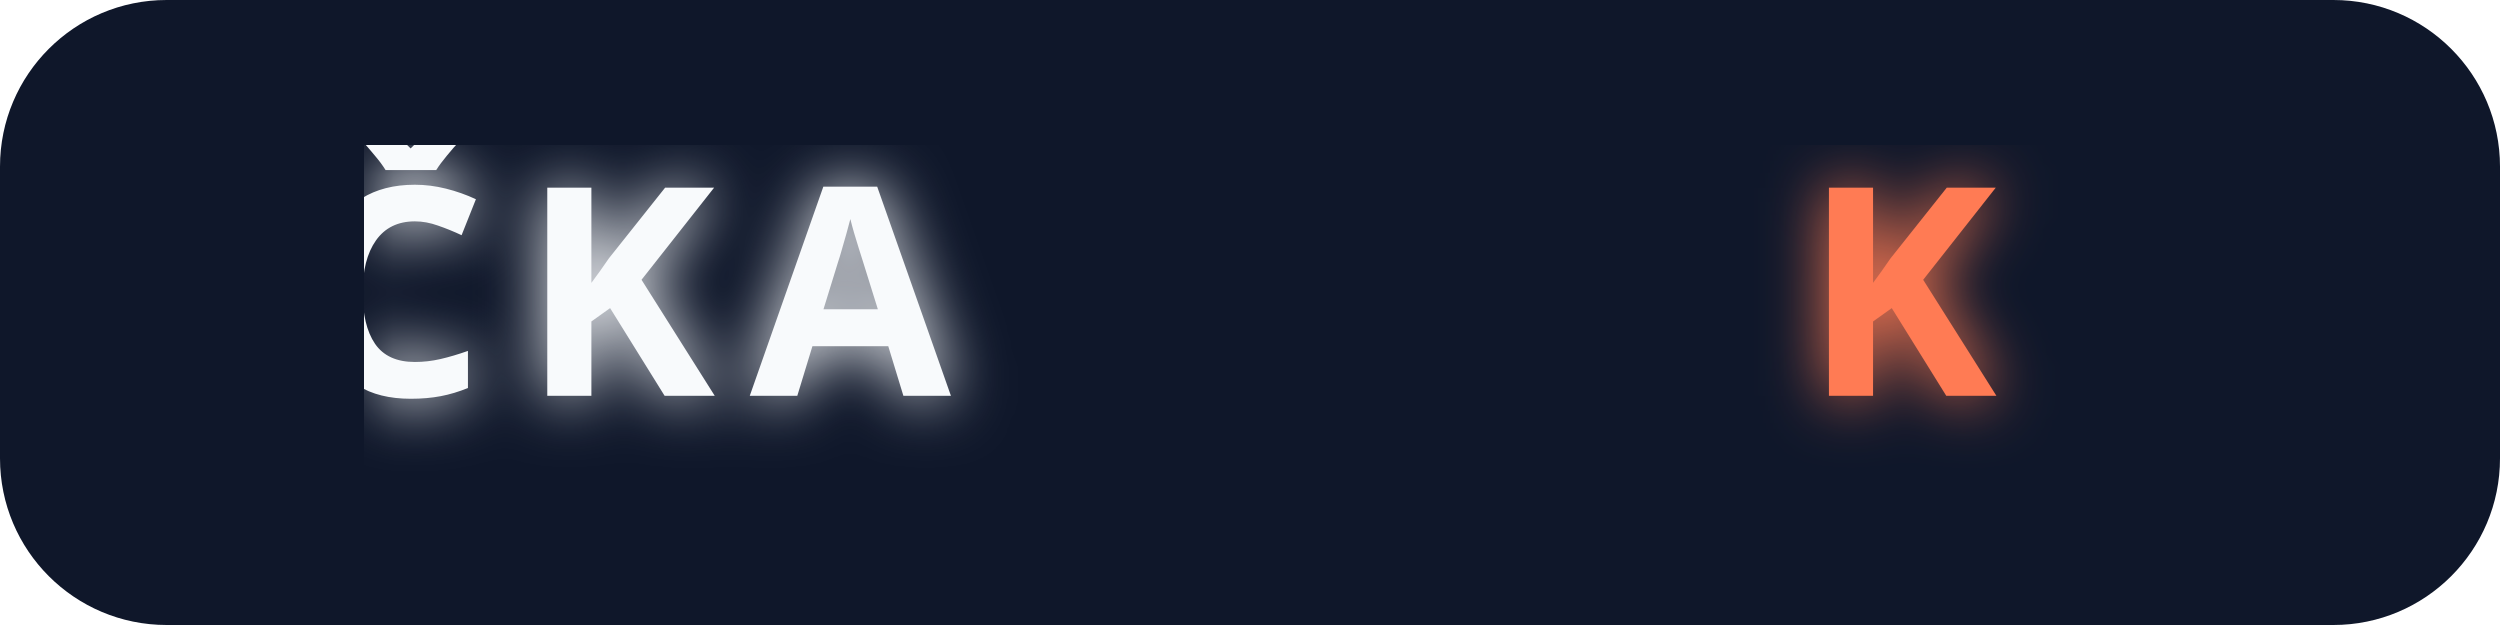
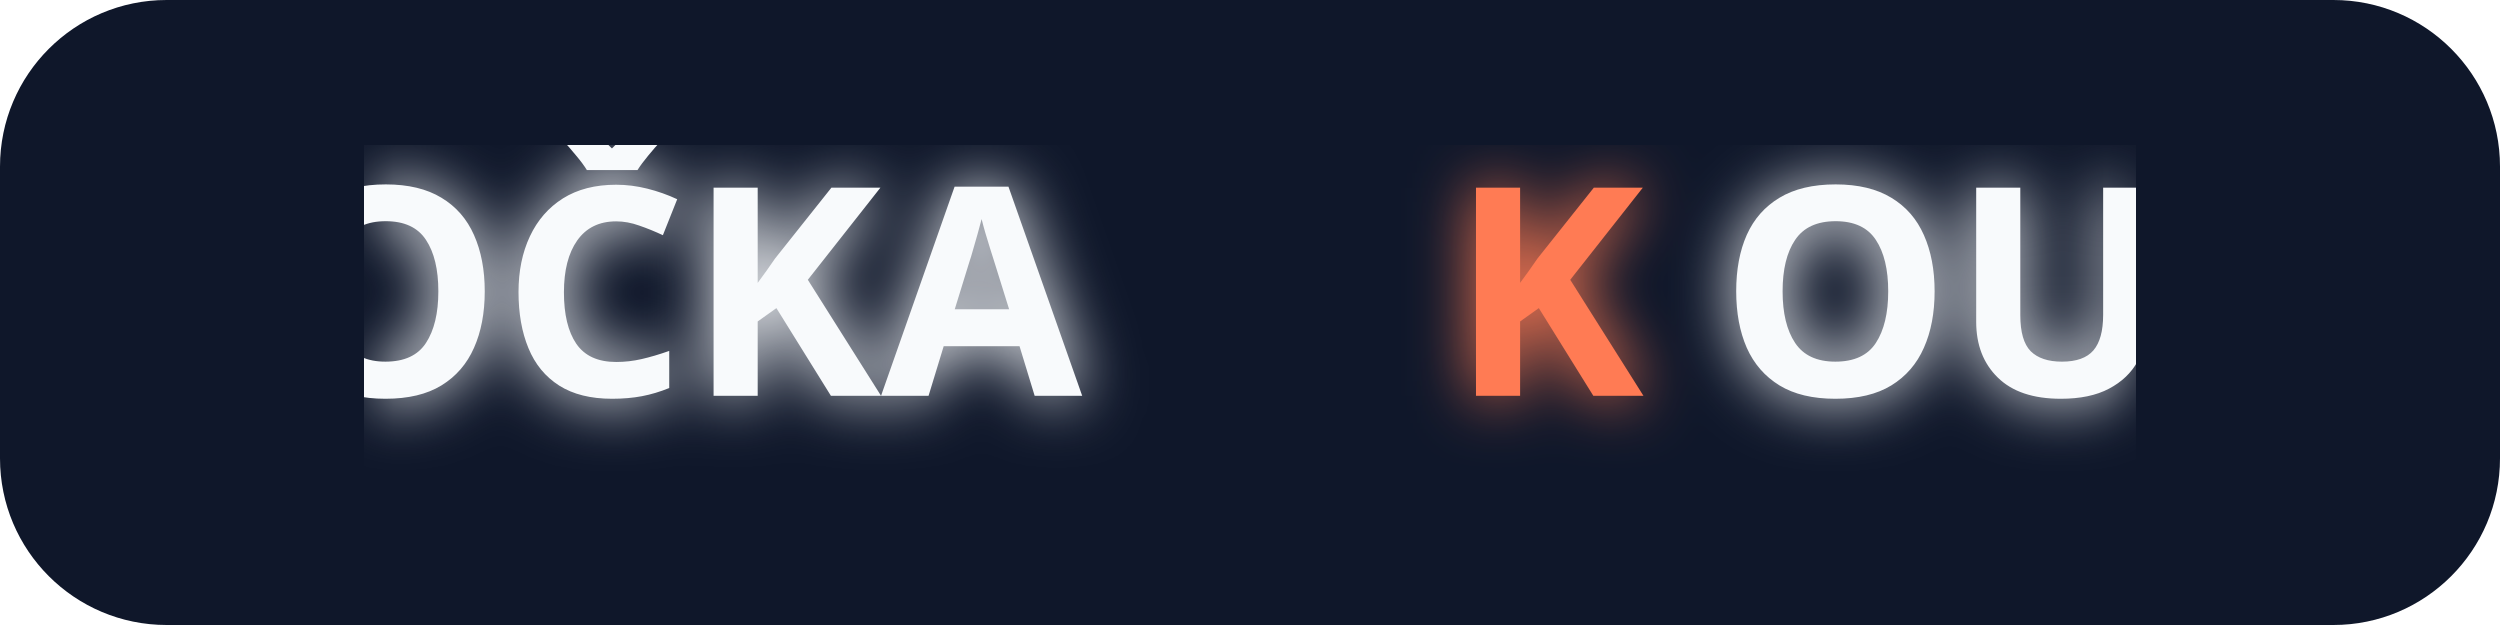
<svg xmlns="http://www.w3.org/2000/svg" width="240" height="60" viewBox="0 0 240 60" fill="none">
  <rect width="240" height="60" rx="16" fill="#0F172A" />
  <g filter="url(#glow)">
-     <text x="120" y="38" text-anchor="middle" font-family="'Poppins', 'Segoe UI', sans-serif" font-size="28" font-weight="700" letter-spacing="0.12em" xml:space="preserve">
+     <text x="120" y="38" text-anchor="middle" font-family="'Poppins', 'Segoe UI', sans-serif" font-size="28" font-weight="700">
      <tspan fill="#FF7B54">K</tspan>
-       <tspan fill="#F8FAFC">OČKA </tspan>
-       <tspan fill="#FF7B54">K</tspan>
+       <tspan fill="#F8FAFC">OČKA</tspan>
+       <tspan dx="1em" fill="#FF7B54">K</tspan>
      <tspan fill="#F8FAFC">OULE</tspan>
    </text>
  </g>
  <defs>
    <filter id="glow" x="35" y="14" width="170" height="32" filterUnits="userSpaceOnUse" color-interpolation-filters="sRGB">
      <feGaussianBlur stdDeviation="3" result="blur" />
      <feMerge>
        <feMergeNode in="blur" />
        <feMergeNode in="SourceGraphic" />
      </feMerge>
    </filter>
  </defs>
</svg>
